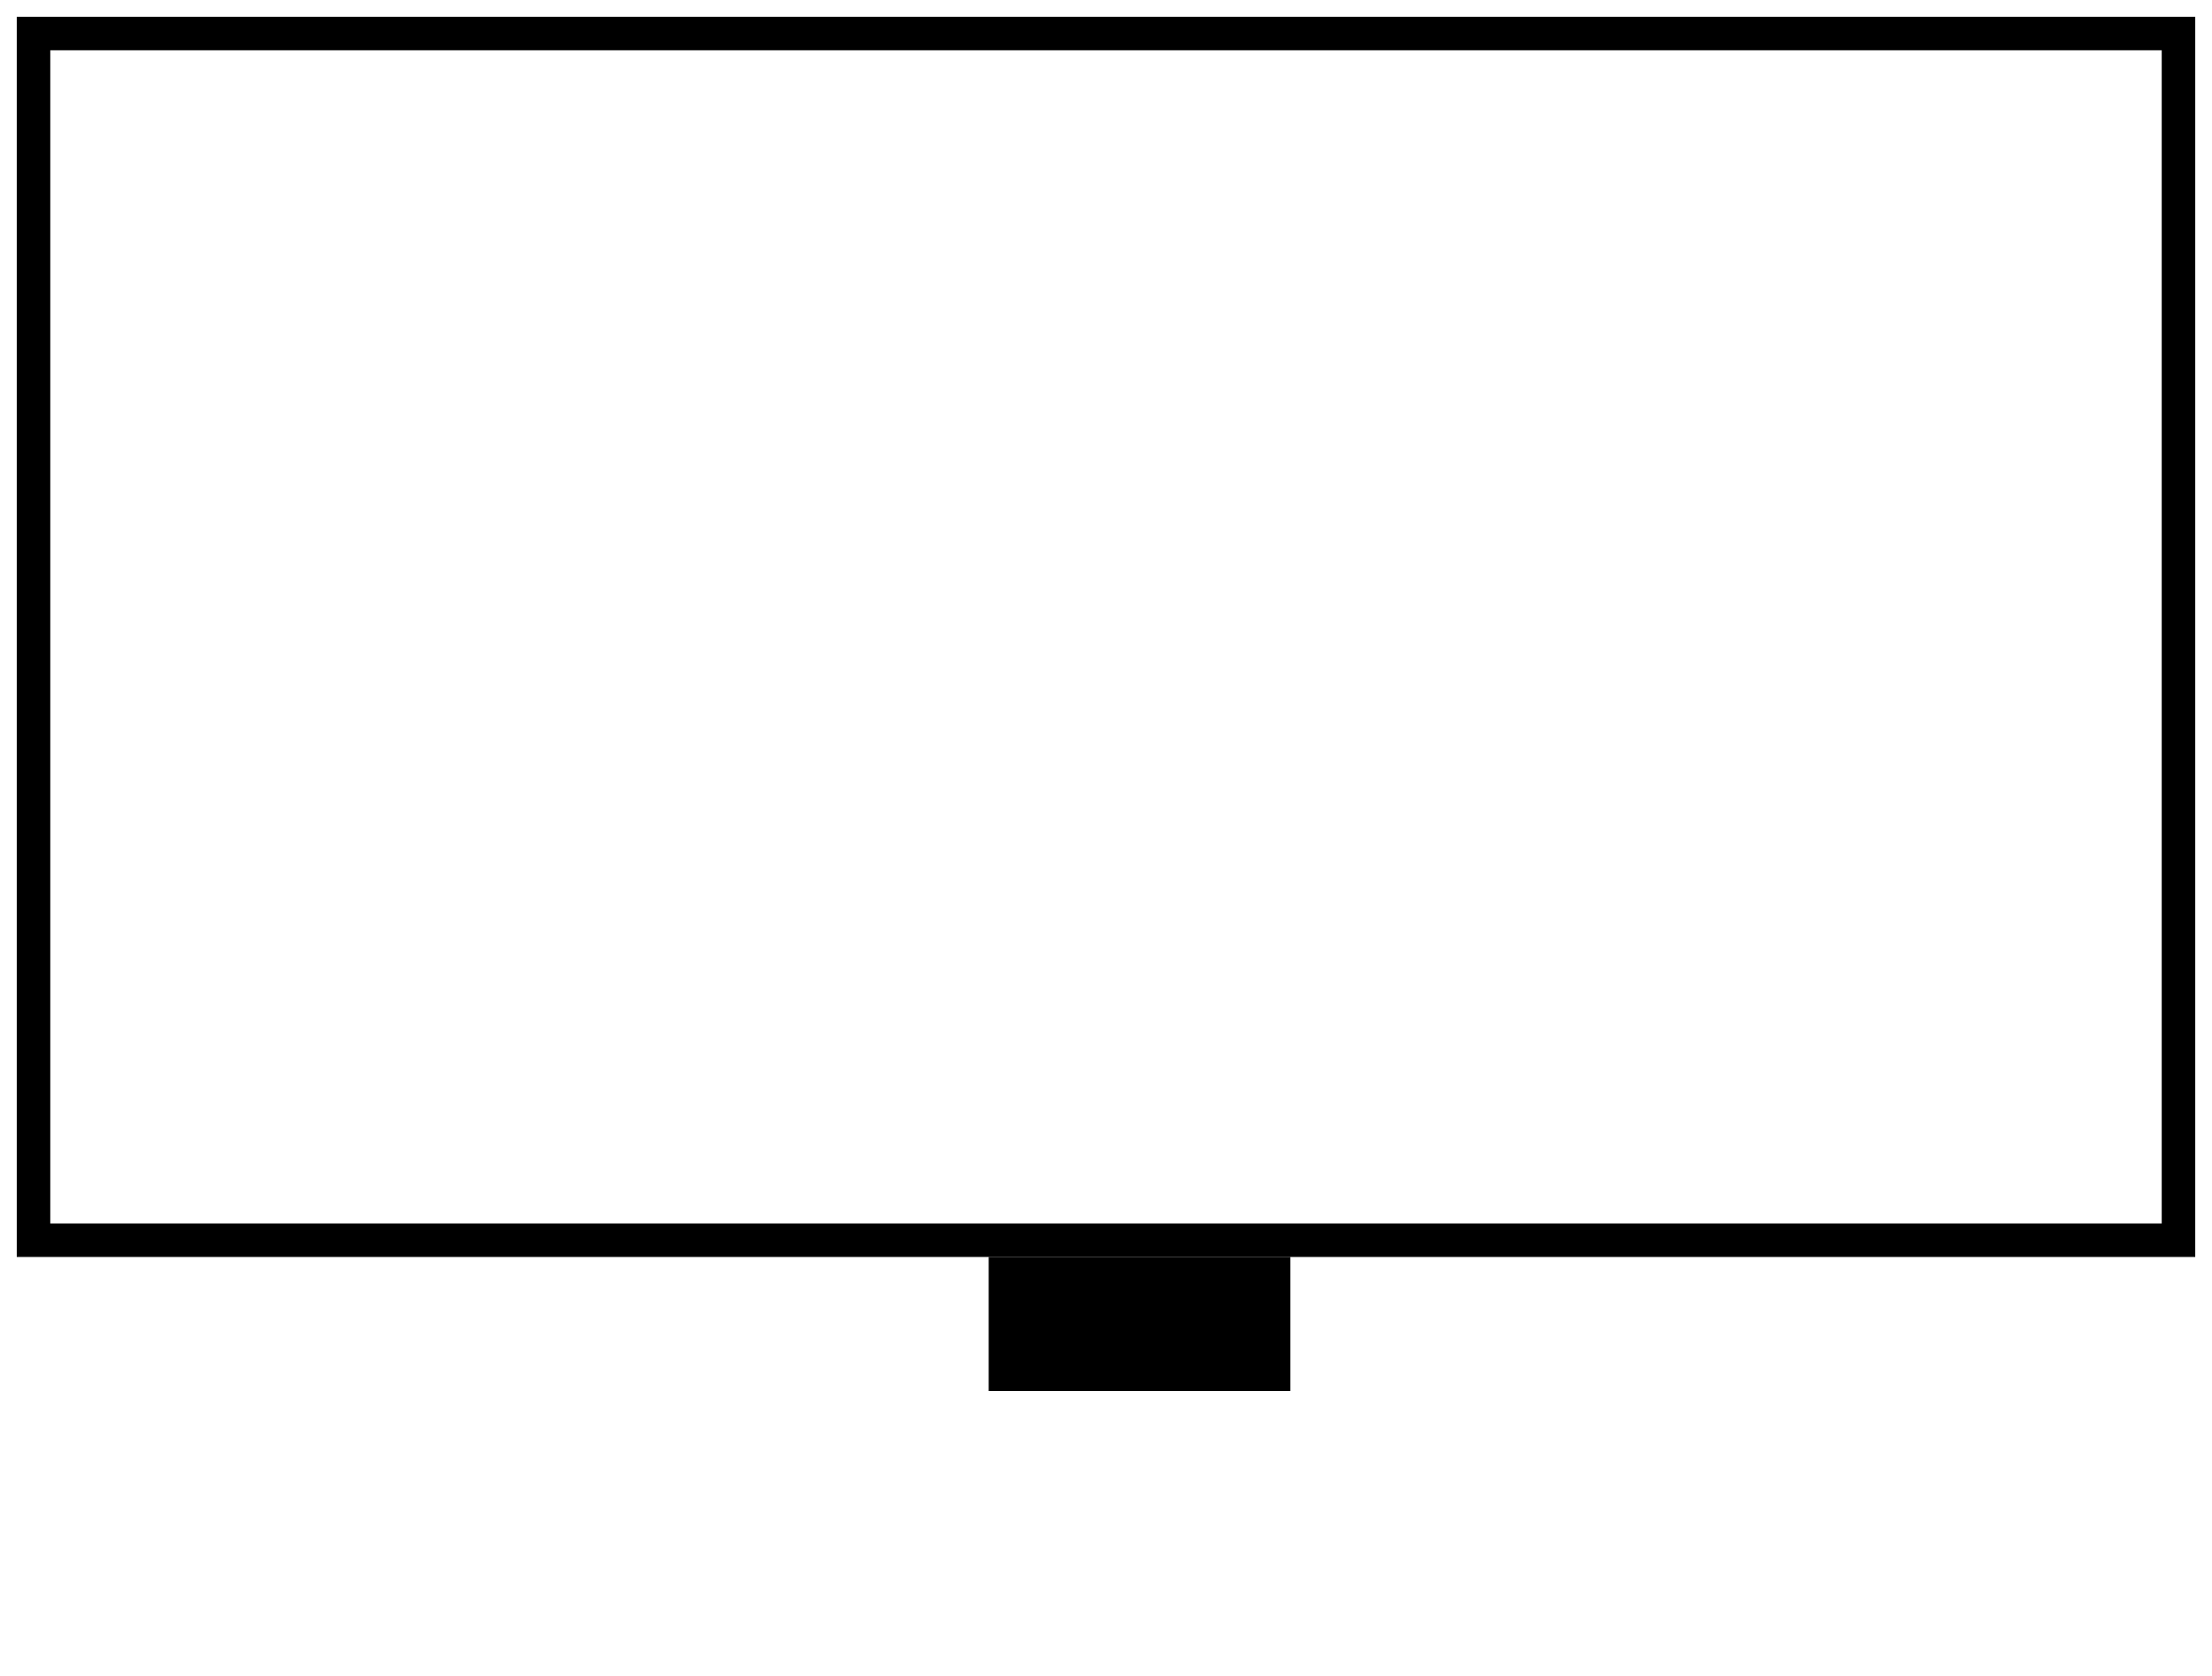
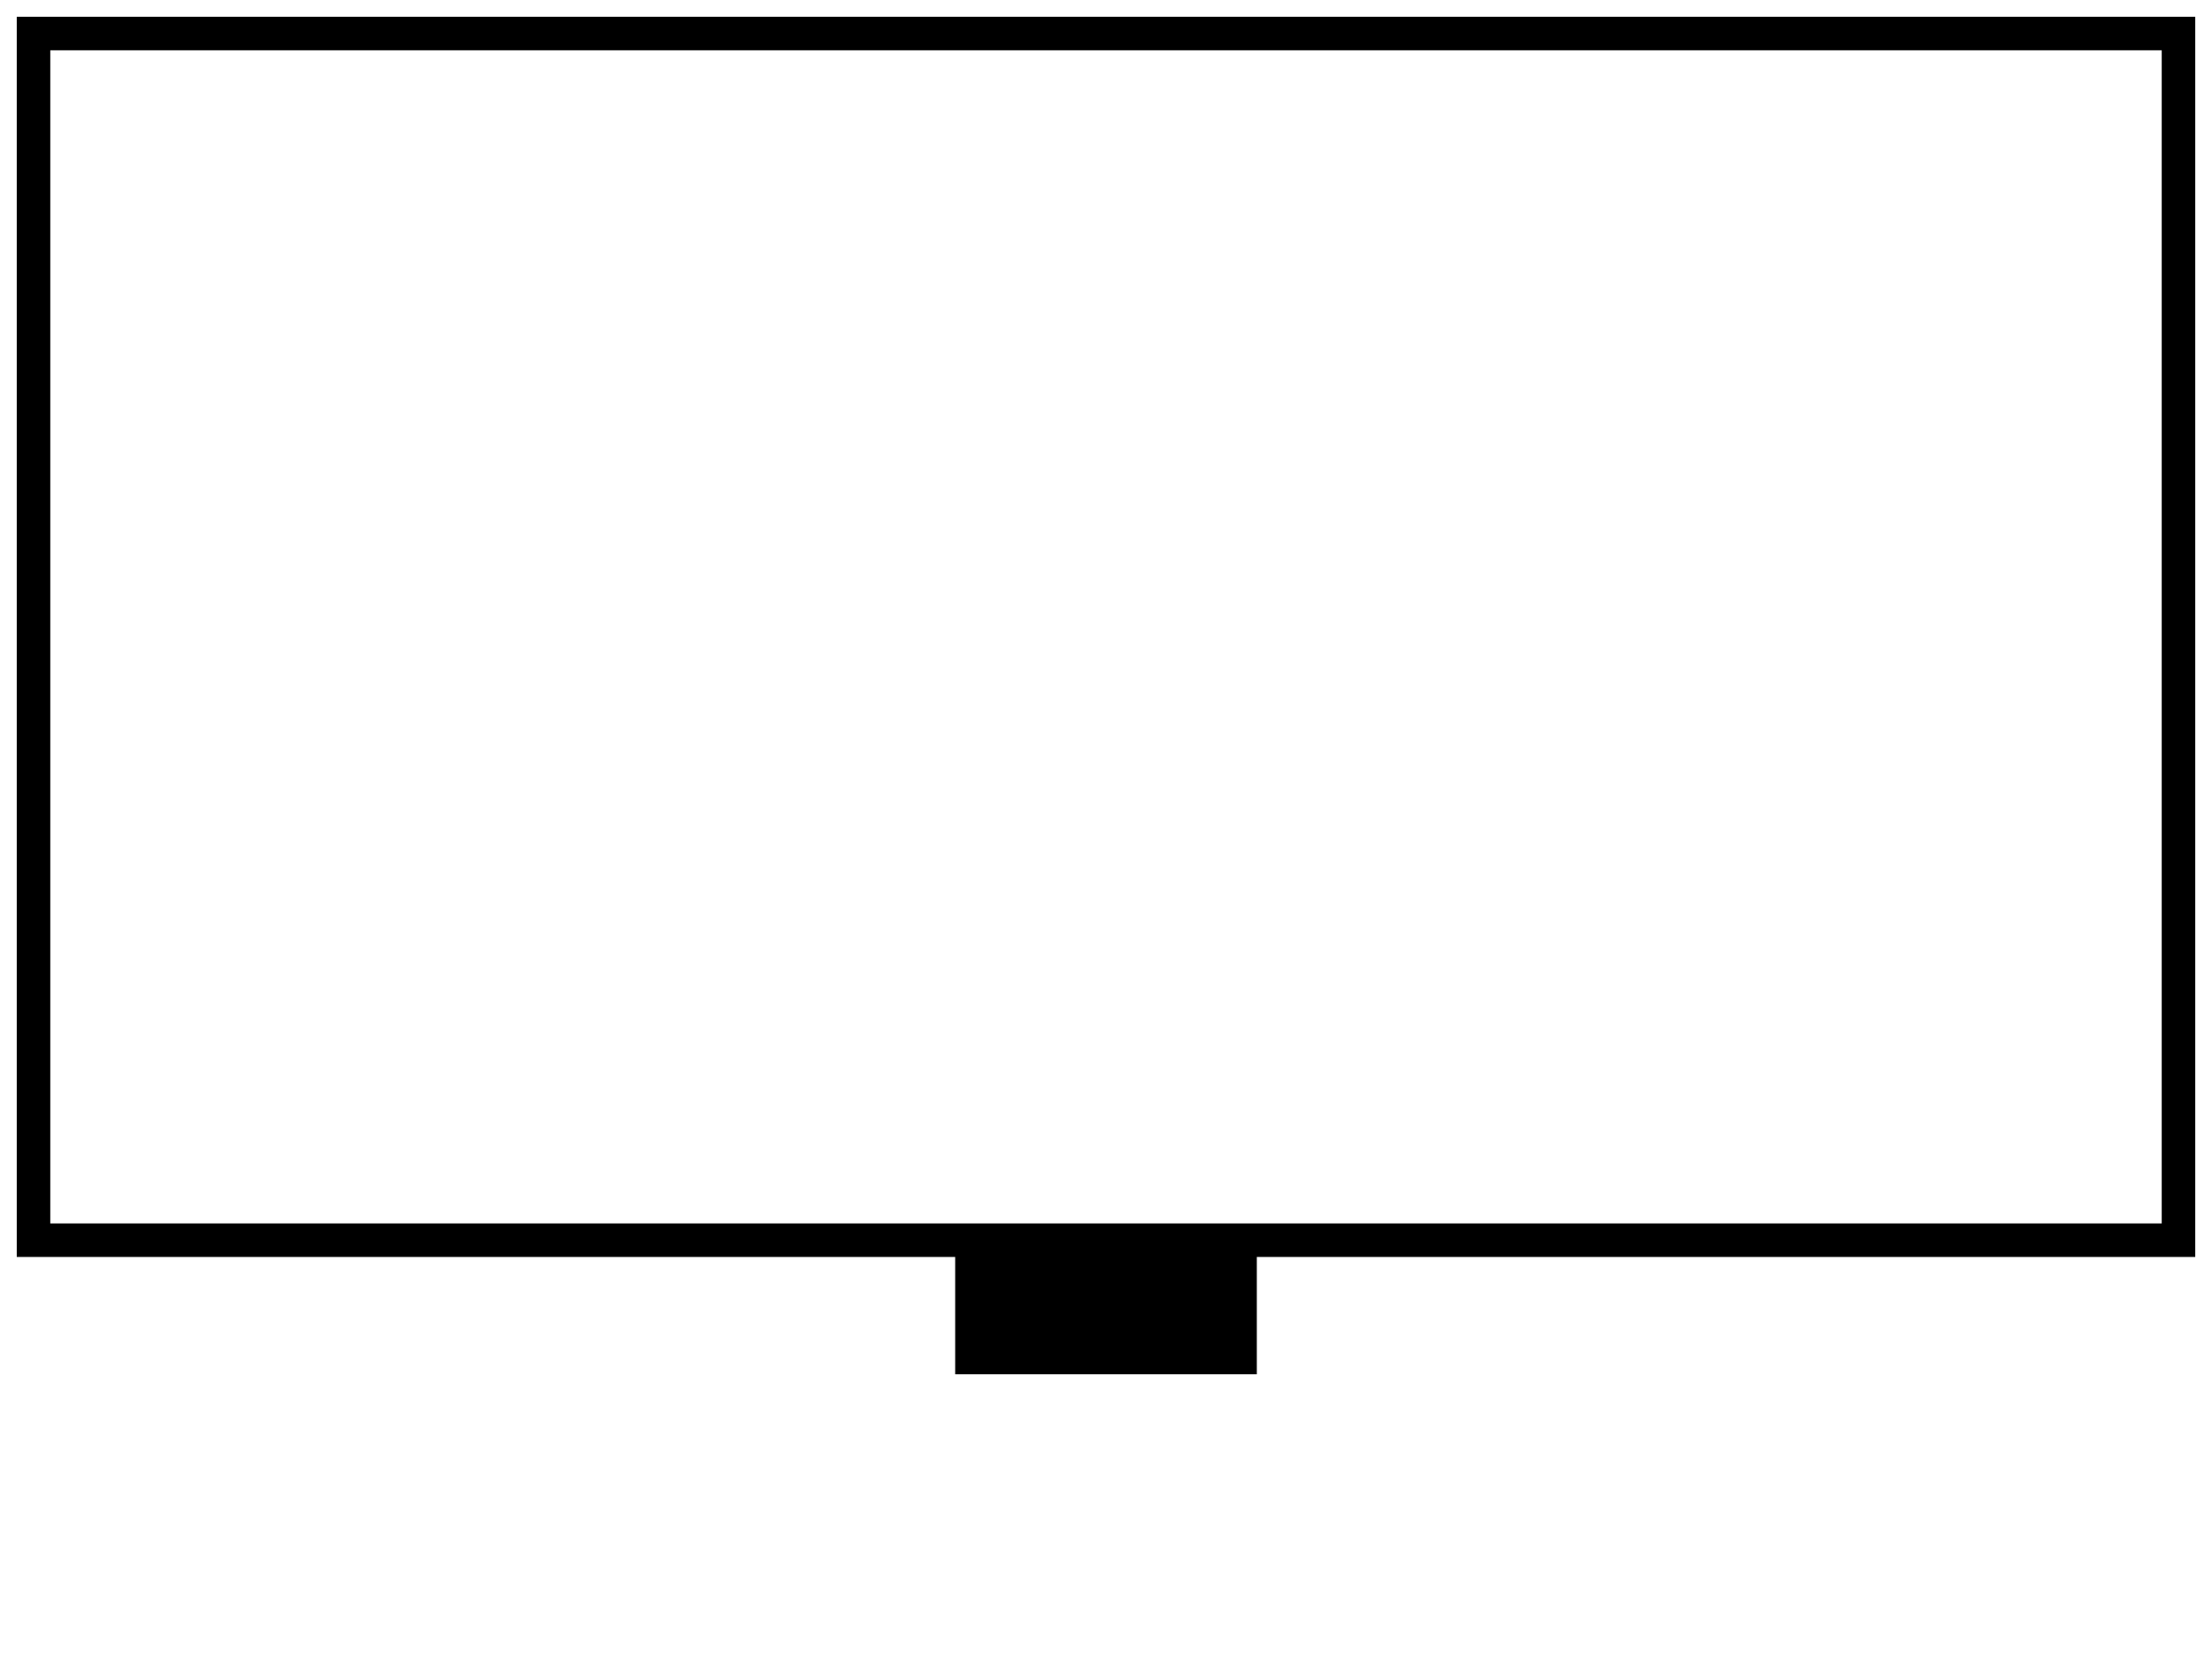
- <svg xmlns="http://www.w3.org/2000/svg" viewBox="0 0 132 100">
+ <svg xmlns="http://www.w3.org/2000/svg" viewBox="0 0 132 100" preserveAspectRatio="xMinYMin">
  <rect x="2" y="2" width="128" height="72" rx="0" fill="none" stroke="#000" stroke-width="2" />
-   <rect x="59" y="75" width="18" height="8" rx="0" fill="#000" stroke="#000" stroke-width="0" />
+   <rect x="57" y="74" width="18" height="8" rx="0" fill="#000" stroke="#000" stroke-width="0" />
</svg>
